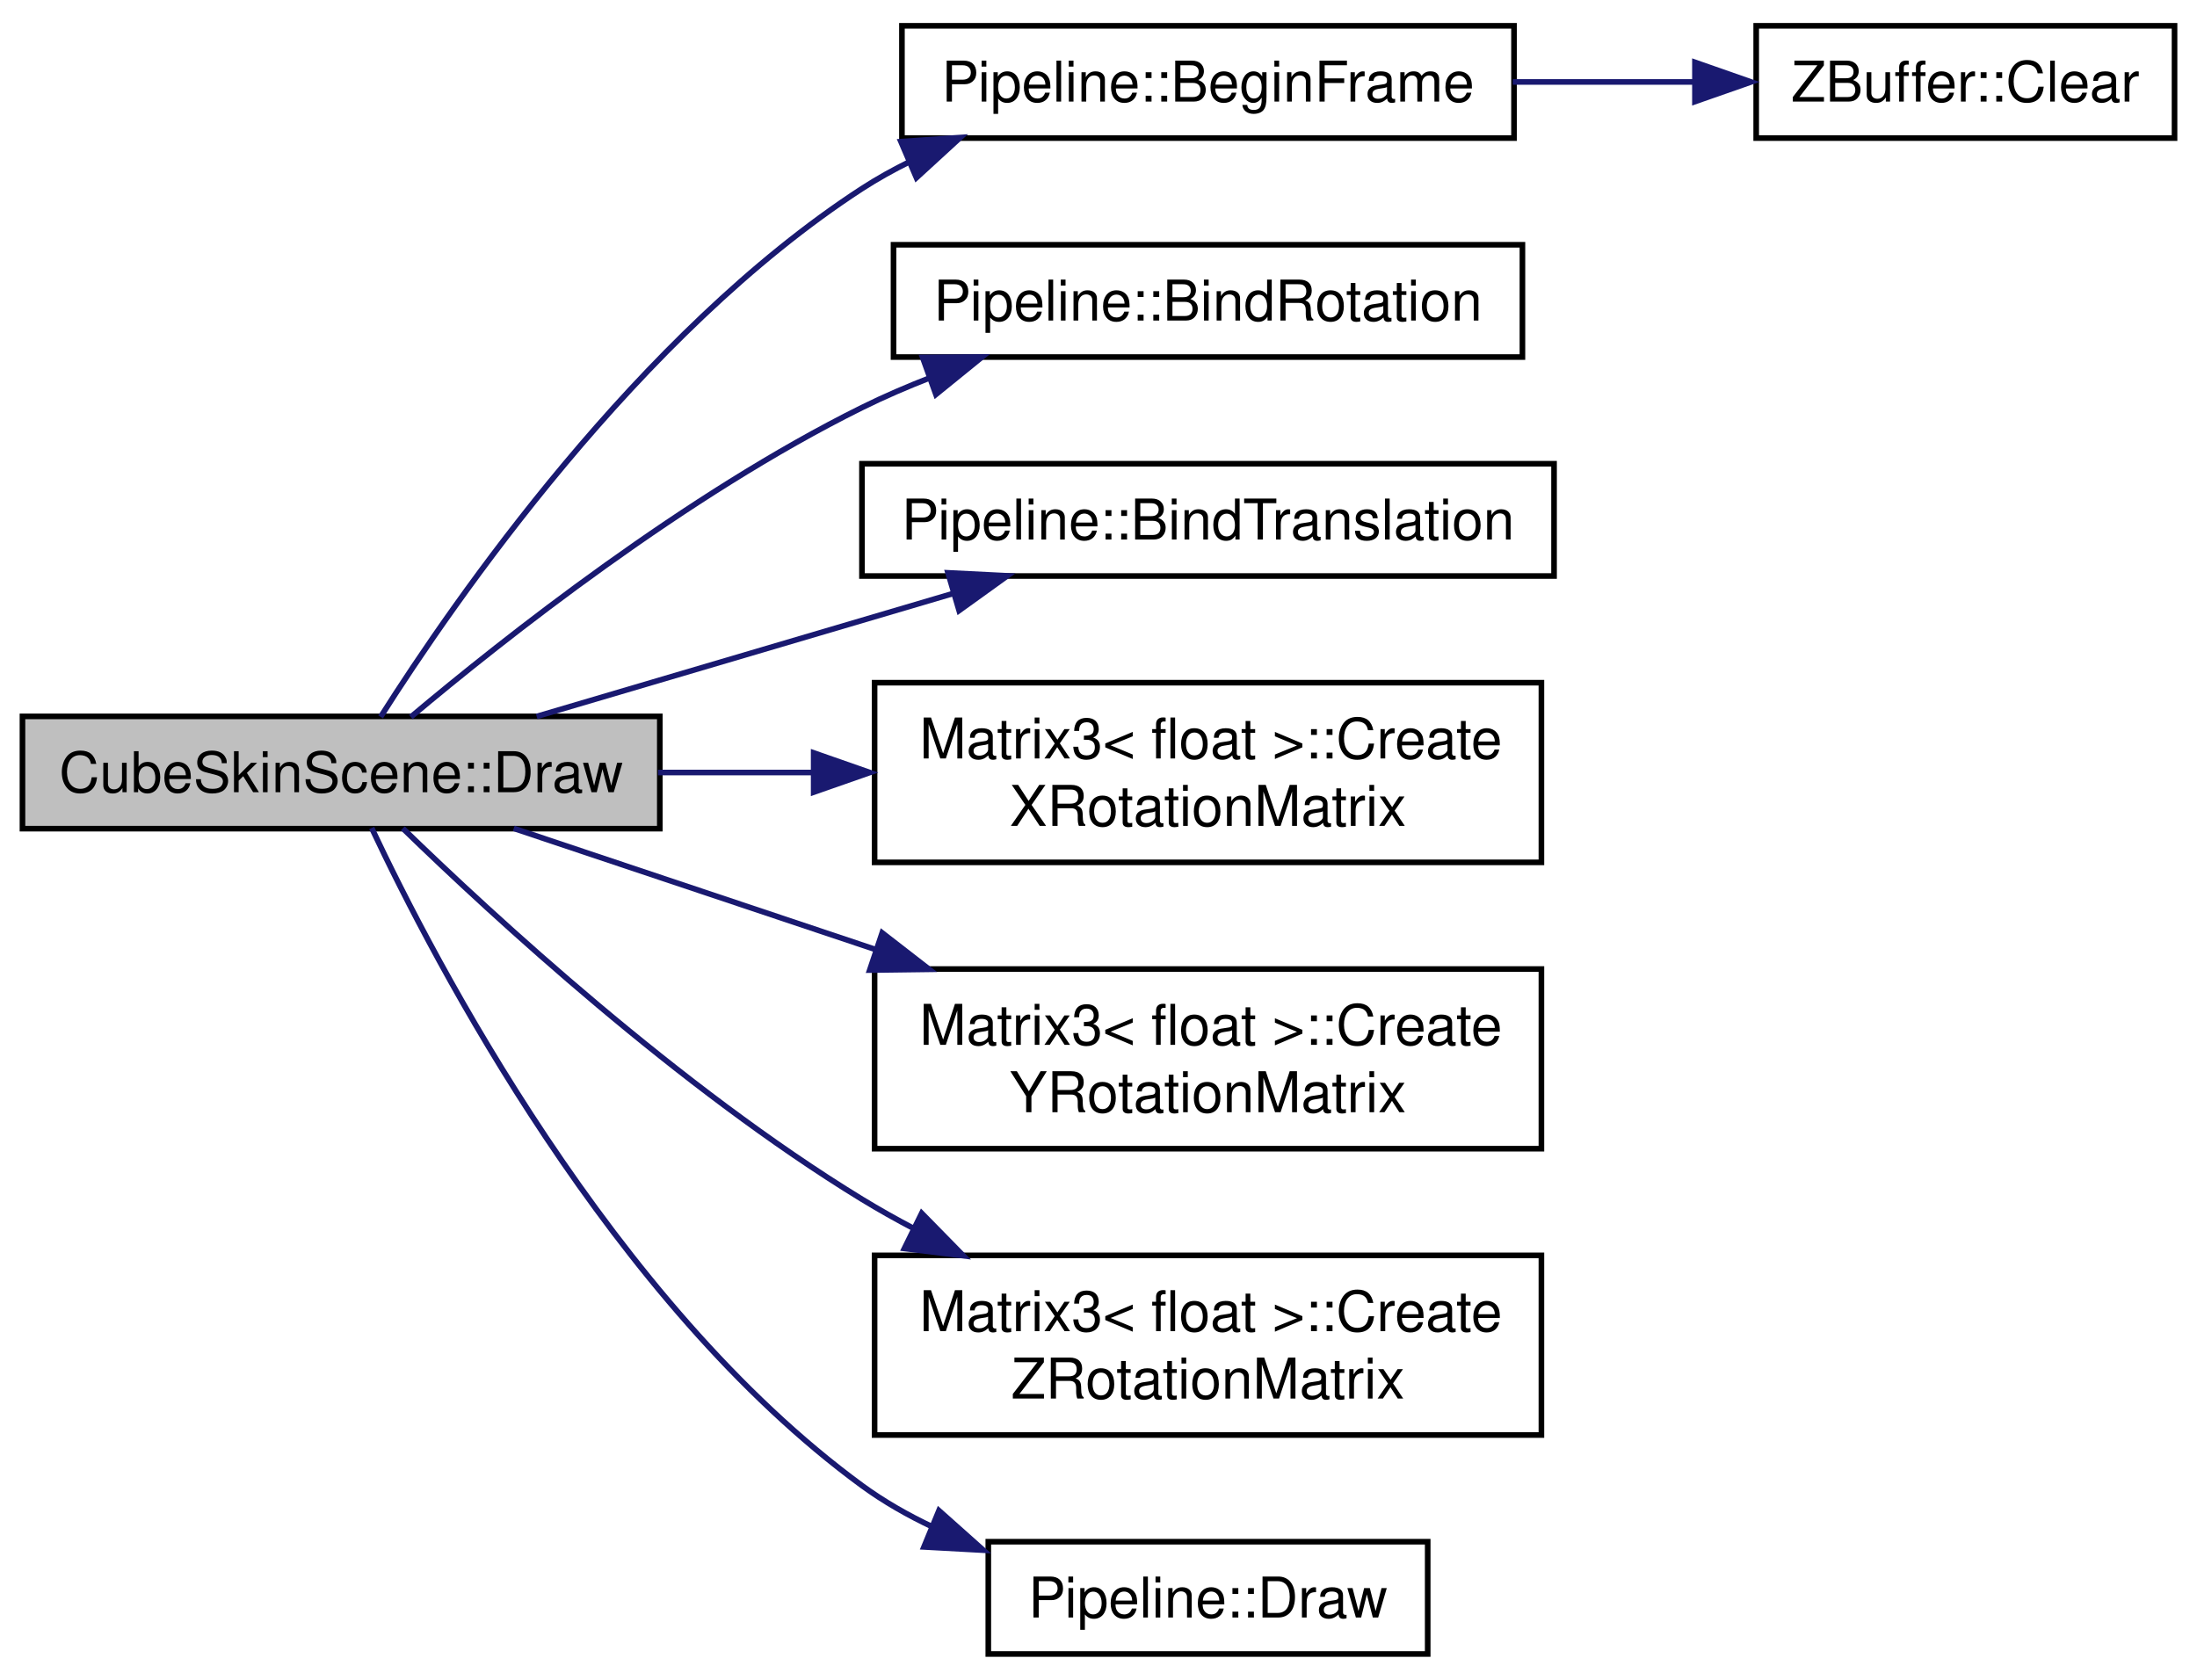
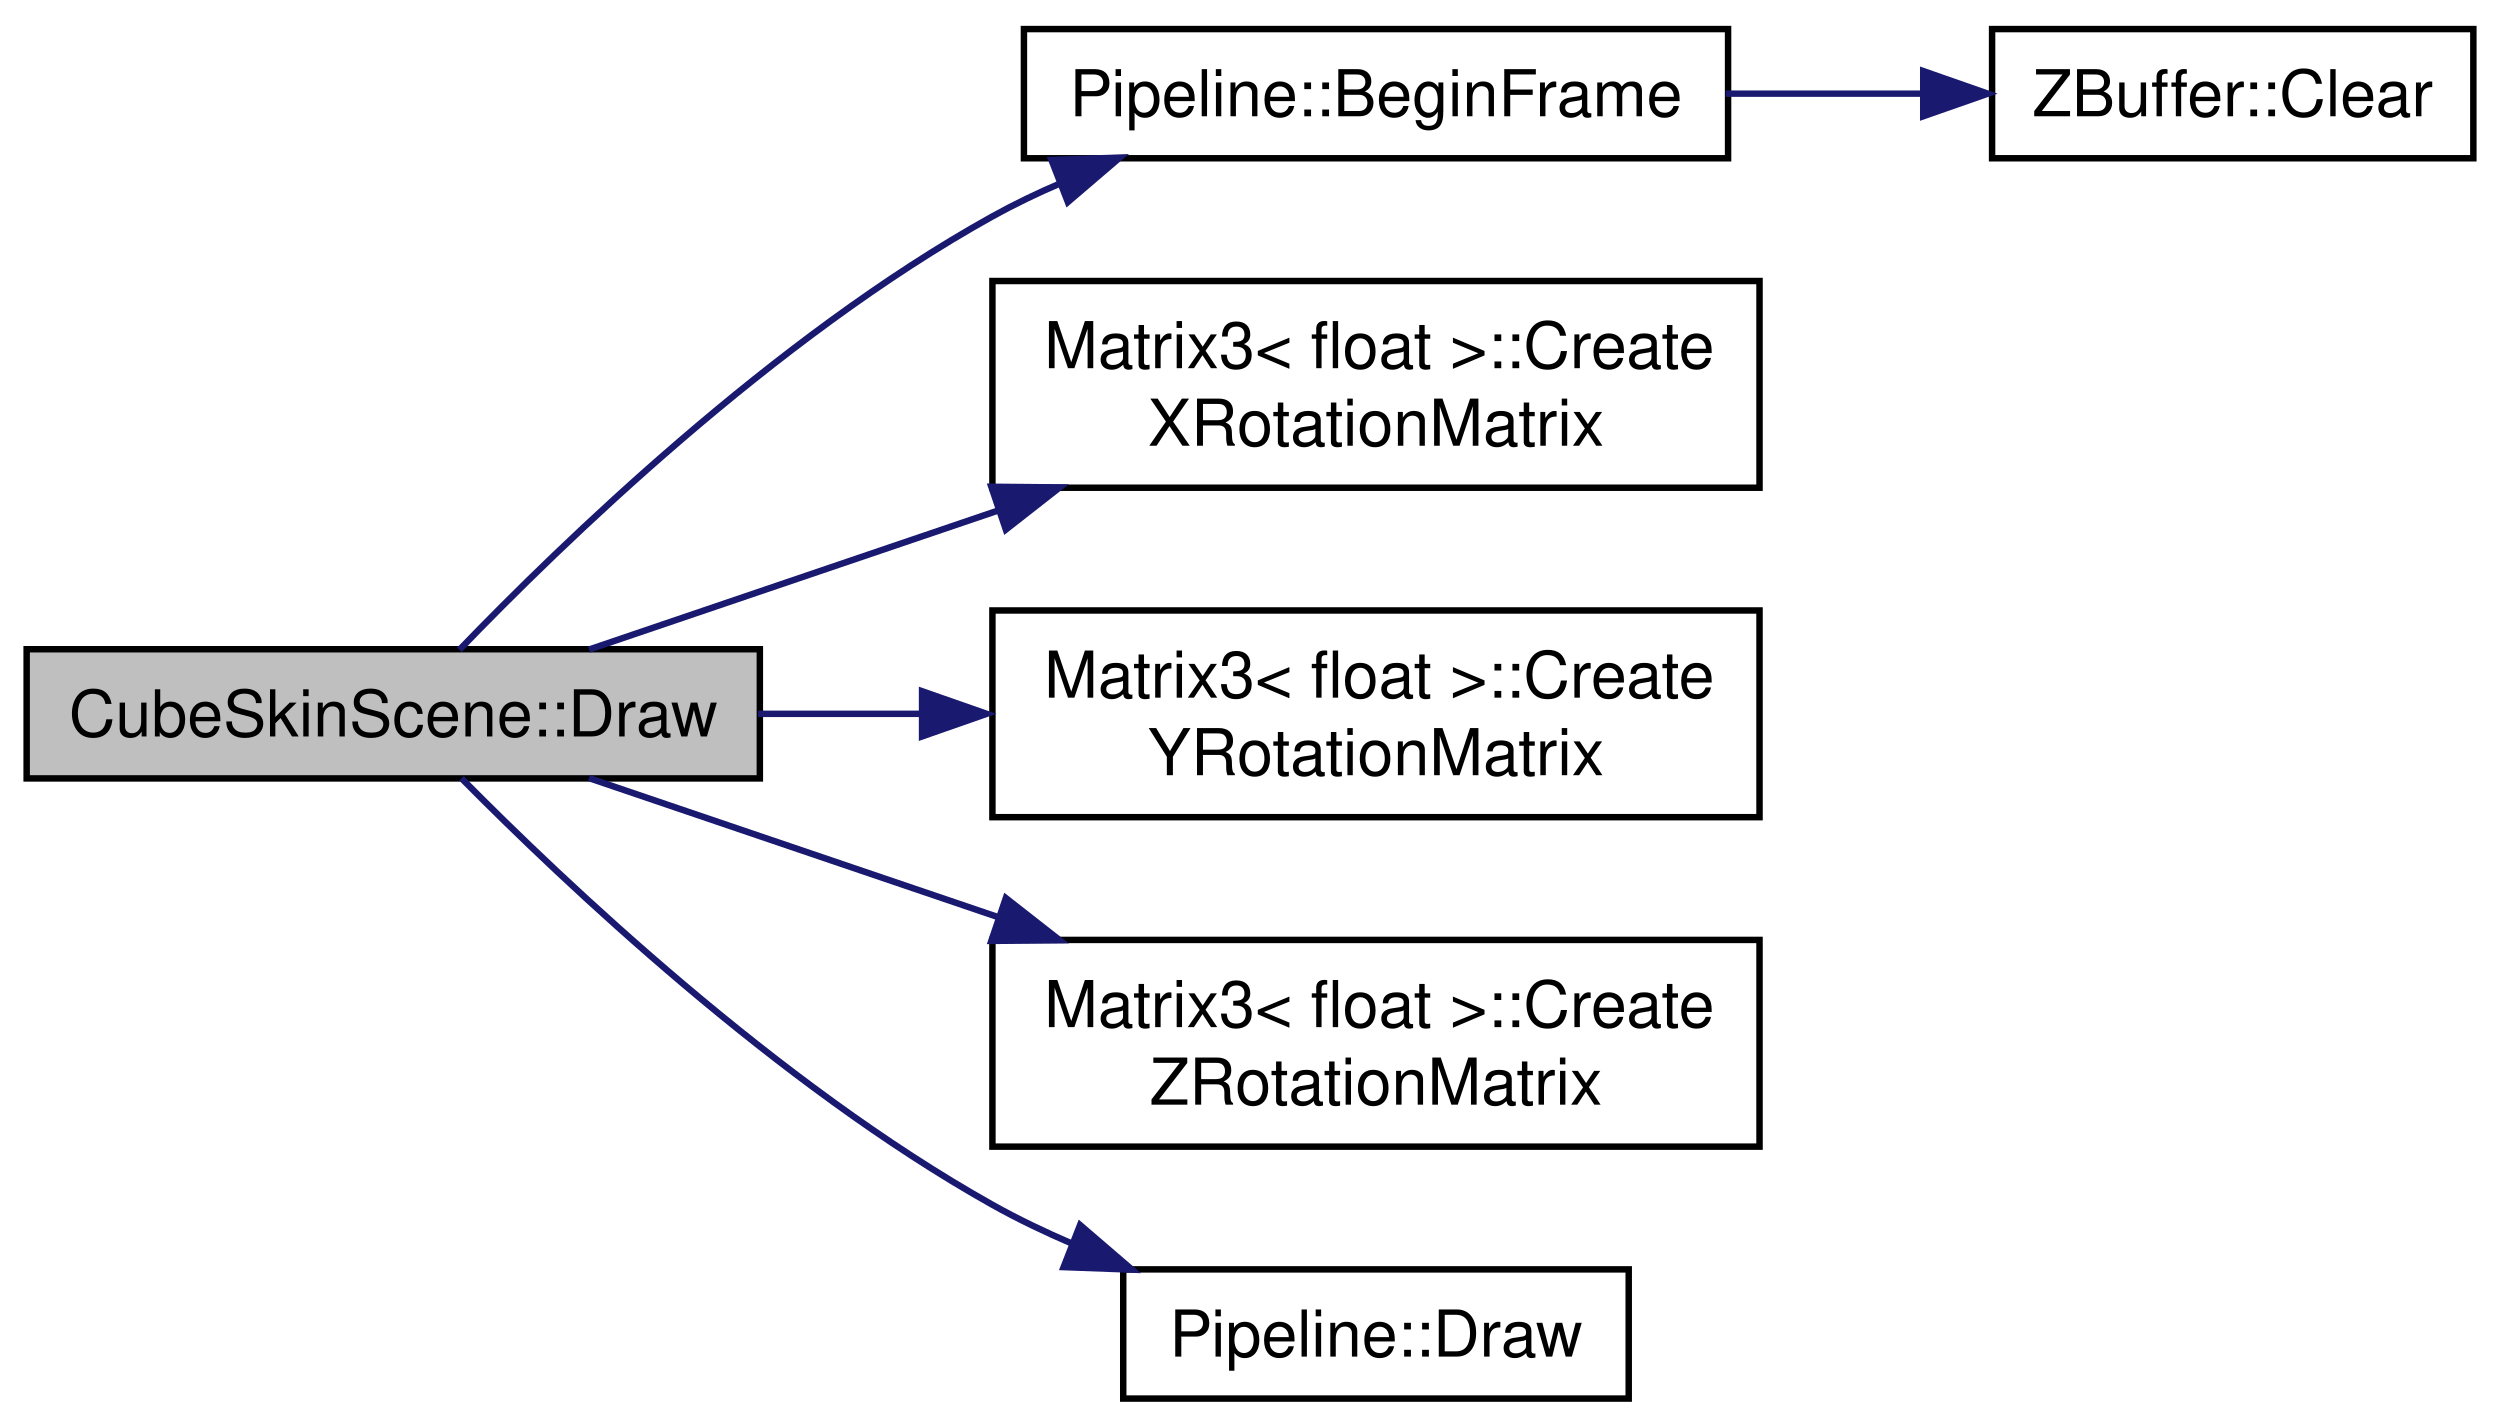
- <svg xmlns="http://www.w3.org/2000/svg" xmlns:xlink="http://www.w3.org/1999/xlink" width="391pt" height="299pt" viewBox="0.00 0.00 391.25 299.00">
-   <g id="graph0" class="graph" transform="scale(1 1) rotate(0) translate(4 295)">
+ <svg xmlns="http://www.w3.org/2000/svg" xmlns:xlink="http://www.w3.org/1999/xlink" width="387pt" height="221pt" viewBox="0.00 0.00 386.75 221.00">
+   <g id="graph0" class="graph" transform="scale(1 1) rotate(0) translate(4 217)">
    <g id="node1" class="node">
      <g id="a_node1">
        <a xlink:title=" ">
-           <polygon fill="#bfbfbf" stroke="black" points="0,-147.5 0,-167.5 113.5,-167.5 113.5,-147.5 0,-147.5" />
-           <text text-anchor="middle" x="56.75" y="-154" font-family="Helvetica,sans-Serif" font-size="10.00">CubeSkinScene::Draw</text>
+           <polygon fill="#bfbfbf" stroke="black" points="0,-96.5 0,-116.5 113.5,-116.5 113.5,-96.5 0,-96.5" />
+           <text text-anchor="middle" x="56.75" y="-103" font-family="Helvetica,sans-Serif" font-size="10.00">CubeSkinScene::Draw</text>
        </a>
      </g>
    </g>
    <g id="node2" class="node">
      <g id="a_node2">
        <a xlink:href="class_pipeline.html#adf2322f3b604145324fe70fd45266b46" target="_top" xlink:title=" ">
-           <polygon fill="none" stroke="black" points="156.62,-270.5 156.62,-290.5 265.62,-290.5 265.62,-270.5 156.62,-270.5" />
-           <text text-anchor="middle" x="211.12" y="-277" font-family="Helvetica,sans-Serif" font-size="10.00">Pipeline::BeginFrame</text>
+           <polygon fill="none" stroke="black" points="154.38,-192.5 154.38,-212.5 263.38,-212.5 263.38,-192.5 154.38,-192.5" />
+           <text text-anchor="middle" x="208.88" y="-199" font-family="Helvetica,sans-Serif" font-size="10.00">Pipeline::BeginFrame</text>
        </a>
      </g>
    </g>
    <g id="edge1" class="edge">
-       <path fill="none" stroke="midnightblue" d="M63.78,-167.41C76.83,-188.01 109.72,-235.67 149.5,-261.5 152.23,-263.27 155.14,-264.89 158.15,-266.37" />
-       <polygon fill="midnightblue" stroke="midnightblue" points="156.44,-269.87 167.01,-270.6 159.2,-263.44 156.44,-269.87" />
+       <path fill="none" stroke="midnightblue" d="M66.99,-116.41C82.57,-132.59 115.68,-164.74 149.5,-183.5 152.92,-185.4 156.55,-187.14 160.27,-188.73" />
+       <polygon fill="midnightblue" stroke="midnightblue" points="158.64,-192.24 169.23,-192.61 161.18,-185.72 158.64,-192.24" />
    </g>
    <g id="node4" class="node">
      <g id="a_node4">
-         <a xlink:href="class_pipeline.html#aad524adda7bb538f882dbbf98eb20c1d" target="_top" xlink:title=" ">
-           <polygon fill="none" stroke="black" points="155.12,-231.5 155.12,-251.5 267.12,-251.5 267.12,-231.5 155.12,-231.5" />
-           <text text-anchor="middle" x="211.12" y="-238" font-family="Helvetica,sans-Serif" font-size="10.00">Pipeline::BindRotation</text>
+         <a xlink:href="class_matrix3.html#a3672400f647456083337d53db6478505" target="_top" xlink:title=" ">
+           <polygon fill="none" stroke="black" points="149.5,-141.5 149.5,-173.5 268.25,-173.5 268.25,-141.5 149.5,-141.5" />
+           <text text-anchor="start" x="157.5" y="-160" font-family="Helvetica,sans-Serif" font-size="10.00">Matrix3&lt; float &gt;::Create</text>
+           <text text-anchor="middle" x="208.88" y="-148" font-family="Helvetica,sans-Serif" font-size="10.00">XRotationMatrix</text>
        </a>
      </g>
    </g>
    <g id="edge3" class="edge">
-       <path fill="none" stroke="midnightblue" d="M69.16,-167.39C85.81,-181.39 118.19,-206.99 149.5,-222.5 153.45,-224.46 157.64,-226.26 161.9,-227.92" />
-       <polygon fill="midnightblue" stroke="midnightblue" points="160.3,-231.43 170.9,-231.52 162.67,-224.84 160.3,-231.43" />
+       <path fill="none" stroke="midnightblue" d="M87.05,-116.45C105.17,-122.61 129.05,-130.72 150.79,-138.11" />
+       <polygon fill="midnightblue" stroke="midnightblue" points="149.33,-141.65 159.92,-141.55 151.58,-135.02 149.33,-141.65" />
    </g>
    <g id="node5" class="node">
      <g id="a_node5">
-         <a xlink:href="class_pipeline.html#a8292a77189cee1306958bf86ebee73e5" target="_top" xlink:title=" ">
-           <polygon fill="none" stroke="black" points="149.5,-192.5 149.5,-212.5 272.75,-212.5 272.75,-192.5 149.5,-192.5" />
-           <text text-anchor="middle" x="211.12" y="-199" font-family="Helvetica,sans-Serif" font-size="10.00">Pipeline::BindTranslation</text>
+         <a xlink:href="class_matrix3.html#ae2e635e8fc49db308a95dde2a5518bbc" target="_top" xlink:title=" ">
+           <polygon fill="none" stroke="black" points="149.5,-90.5 149.5,-122.5 268.25,-122.5 268.25,-90.5 149.5,-90.5" />
+           <text text-anchor="start" x="157.5" y="-109" font-family="Helvetica,sans-Serif" font-size="10.00">Matrix3&lt; float &gt;::Create</text>
+           <text text-anchor="middle" x="208.88" y="-97" font-family="Helvetica,sans-Serif" font-size="10.00">YRotationMatrix</text>
        </a>
      </g>
    </g>
    <g id="edge4" class="edge">
-       <path fill="none" stroke="midnightblue" d="M91.57,-167.49C113.46,-173.95 142.21,-182.44 165.91,-189.44" />
-       <polygon fill="midnightblue" stroke="midnightblue" points="164.82,-193.07 175.4,-192.54 166.8,-186.35 164.82,-193.07" />
+       <path fill="none" stroke="midnightblue" d="M113.22,-106.5C121.56,-106.5 130.25,-106.5 138.83,-106.5" />
+       <polygon fill="midnightblue" stroke="midnightblue" points="138.61,-110 148.61,-106.5 138.61,-103 138.61,-110" />
    </g>
    <g id="node6" class="node">
      <g id="a_node6">
-         <a xlink:href="class_matrix3.html#a3672400f647456083337d53db6478505" target="_top" xlink:title=" ">
-           <polygon fill="none" stroke="black" points="151.75,-141.5 151.75,-173.5 270.5,-173.5 270.5,-141.5 151.75,-141.5" />
-           <text text-anchor="start" x="159.75" y="-160" font-family="Helvetica,sans-Serif" font-size="10.00">Matrix3&lt; float &gt;::Create</text>
-           <text text-anchor="middle" x="211.12" y="-148" font-family="Helvetica,sans-Serif" font-size="10.00">XRotationMatrix</text>
+         <a xlink:href="class_matrix3.html#a7b88435a5d6c183b5b46efa2b6dbcb3a" target="_top" xlink:title=" ">
+           <polygon fill="none" stroke="black" points="149.5,-39.5 149.5,-71.5 268.25,-71.5 268.25,-39.5 149.5,-39.5" />
+           <text text-anchor="start" x="157.5" y="-58" font-family="Helvetica,sans-Serif" font-size="10.00">Matrix3&lt; float &gt;::Create</text>
+           <text text-anchor="middle" x="208.88" y="-46" font-family="Helvetica,sans-Serif" font-size="10.00">ZRotationMatrix</text>
        </a>
      </g>
    </g>
    <g id="edge5" class="edge">
-       <path fill="none" stroke="midnightblue" d="M113.19,-157.5C122.24,-157.5 131.72,-157.5 141.05,-157.5" />
-       <polygon fill="midnightblue" stroke="midnightblue" points="140.9,-161 150.9,-157.5 140.9,-154 140.9,-161" />
+       <path fill="none" stroke="midnightblue" d="M87.05,-96.55C105.17,-90.39 129.05,-82.28 150.79,-74.89" />
+       <polygon fill="midnightblue" stroke="midnightblue" points="151.58,-77.98 159.92,-71.45 149.33,-71.35 151.58,-77.98" />
    </g>
    <g id="node7" class="node">
      <g id="a_node7">
-         <a xlink:href="class_matrix3.html#ae2e635e8fc49db308a95dde2a5518bbc" target="_top" xlink:title=" ">
-           <polygon fill="none" stroke="black" points="151.75,-90.5 151.75,-122.5 270.5,-122.5 270.5,-90.5 151.75,-90.5" />
-           <text text-anchor="start" x="159.75" y="-109" font-family="Helvetica,sans-Serif" font-size="10.00">Matrix3&lt; float &gt;::Create</text>
-           <text text-anchor="middle" x="211.12" y="-97" font-family="Helvetica,sans-Serif" font-size="10.00">YRotationMatrix</text>
+         <a xlink:href="class_pipeline.html#a76274774f61e4b5a1c708decf65712b9" target="_top" xlink:title=" ">
+           <polygon fill="none" stroke="black" points="169.75,-0.5 169.75,-20.5 248,-20.5 248,-0.5 169.75,-0.5" />
+           <text text-anchor="middle" x="208.88" y="-7" font-family="Helvetica,sans-Serif" font-size="10.00">Pipeline::Draw</text>
        </a>
      </g>
    </g>
    <g id="edge6" class="edge">
-       <path fill="none" stroke="midnightblue" d="M87.49,-147.55C105.88,-141.39 130.12,-133.28 152.18,-125.89" />
-       <polygon fill="midnightblue" stroke="midnightblue" points="153.1,-128.94 161.47,-122.45 150.88,-122.31 153.1,-128.94" />
-     </g>
-     <g id="node8" class="node">
-       <g id="a_node8">
-         <a xlink:href="class_matrix3.html#a7b88435a5d6c183b5b46efa2b6dbcb3a" target="_top" xlink:title=" ">
-           <polygon fill="none" stroke="black" points="151.75,-39.5 151.75,-71.5 270.5,-71.5 270.5,-39.5 151.75,-39.5" />
-           <text text-anchor="start" x="159.75" y="-58" font-family="Helvetica,sans-Serif" font-size="10.00">Matrix3&lt; float &gt;::Create</text>
-           <text text-anchor="middle" x="211.12" y="-46" font-family="Helvetica,sans-Serif" font-size="10.00">ZRotationMatrix</text>
-         </a>
-       </g>
-     </g>
-     <g id="edge7" class="edge">
-       <path fill="none" stroke="midnightblue" d="M67.73,-147.56C83.83,-131.92 117.02,-101.34 149.5,-81.5 152.48,-79.68 155.61,-77.92 158.81,-76.24" />
-       <polygon fill="midnightblue" stroke="midnightblue" points="160.14,-79 167.56,-71.43 157.05,-72.72 160.14,-79" />
-     </g>
-     <g id="node9" class="node">
-       <g id="a_node9">
-         <a xlink:href="class_pipeline.html#a76274774f61e4b5a1c708decf65712b9" target="_top" xlink:title=" ">
-           <polygon fill="none" stroke="black" points="172,-0.5 172,-20.5 250.25,-20.5 250.25,-0.5 172,-0.5" />
-           <text text-anchor="middle" x="211.12" y="-7" font-family="Helvetica,sans-Serif" font-size="10.00">Pipeline::Draw</text>
-         </a>
-       </g>
-     </g>
-     <g id="edge8" class="edge">
-       <path fill="none" stroke="midnightblue" d="M62.19,-147.62C73.36,-123.86 104.95,-63.12 149.5,-30.5 153.38,-27.66 157.68,-25.21 162.15,-23.1" />
-       <polygon fill="midnightblue" stroke="midnightblue" points="163.21,-26.04 171.12,-18.99 160.54,-19.57 163.21,-26.04" />
+       <path fill="none" stroke="midnightblue" d="M67.31,-96.52C83.07,-80.57 116.12,-49.21 149.5,-30.5 153.44,-28.29 157.67,-26.27 161.98,-24.42" />
+       <polygon fill="midnightblue" stroke="midnightblue" points="163.07,-27.37 171.11,-20.46 160.52,-20.85 163.07,-27.37" />
    </g>
    <g id="node3" class="node">
      <g id="a_node3">
        <a xlink:href="class_z_buffer.html#af1a6407078bb83629e3b4dec9f0554cf" target="_top" xlink:title=" ">
-           <polygon fill="none" stroke="black" points="308.75,-270.5 308.75,-290.5 383.25,-290.5 383.25,-270.5 308.75,-270.5" />
-           <text text-anchor="middle" x="346" y="-277" font-family="Helvetica,sans-Serif" font-size="10.00">ZBuffer::Clear</text>
+           <polygon fill="none" stroke="black" points="304.25,-192.5 304.25,-212.5 378.75,-212.5 378.75,-192.5 304.25,-192.5" />
+           <text text-anchor="middle" x="341.5" y="-199" font-family="Helvetica,sans-Serif" font-size="10.00">ZBuffer::Clear</text>
        </a>
      </g>
    </g>
    <g id="edge2" class="edge">
-       <path fill="none" stroke="midnightblue" d="M265.4,-280.5C276.23,-280.5 287.54,-280.5 298.12,-280.5" />
-       <polygon fill="midnightblue" stroke="midnightblue" points="297.84,-284 307.84,-280.5 297.84,-277 297.84,-284" />
+       <path fill="none" stroke="midnightblue" d="M263.01,-202.5C273.17,-202.5 283.74,-202.5 293.68,-202.5" />
+       <polygon fill="midnightblue" stroke="midnightblue" points="293.59,-206 303.59,-202.5 293.59,-199 293.59,-206" />
    </g>
  </g>
</svg>
